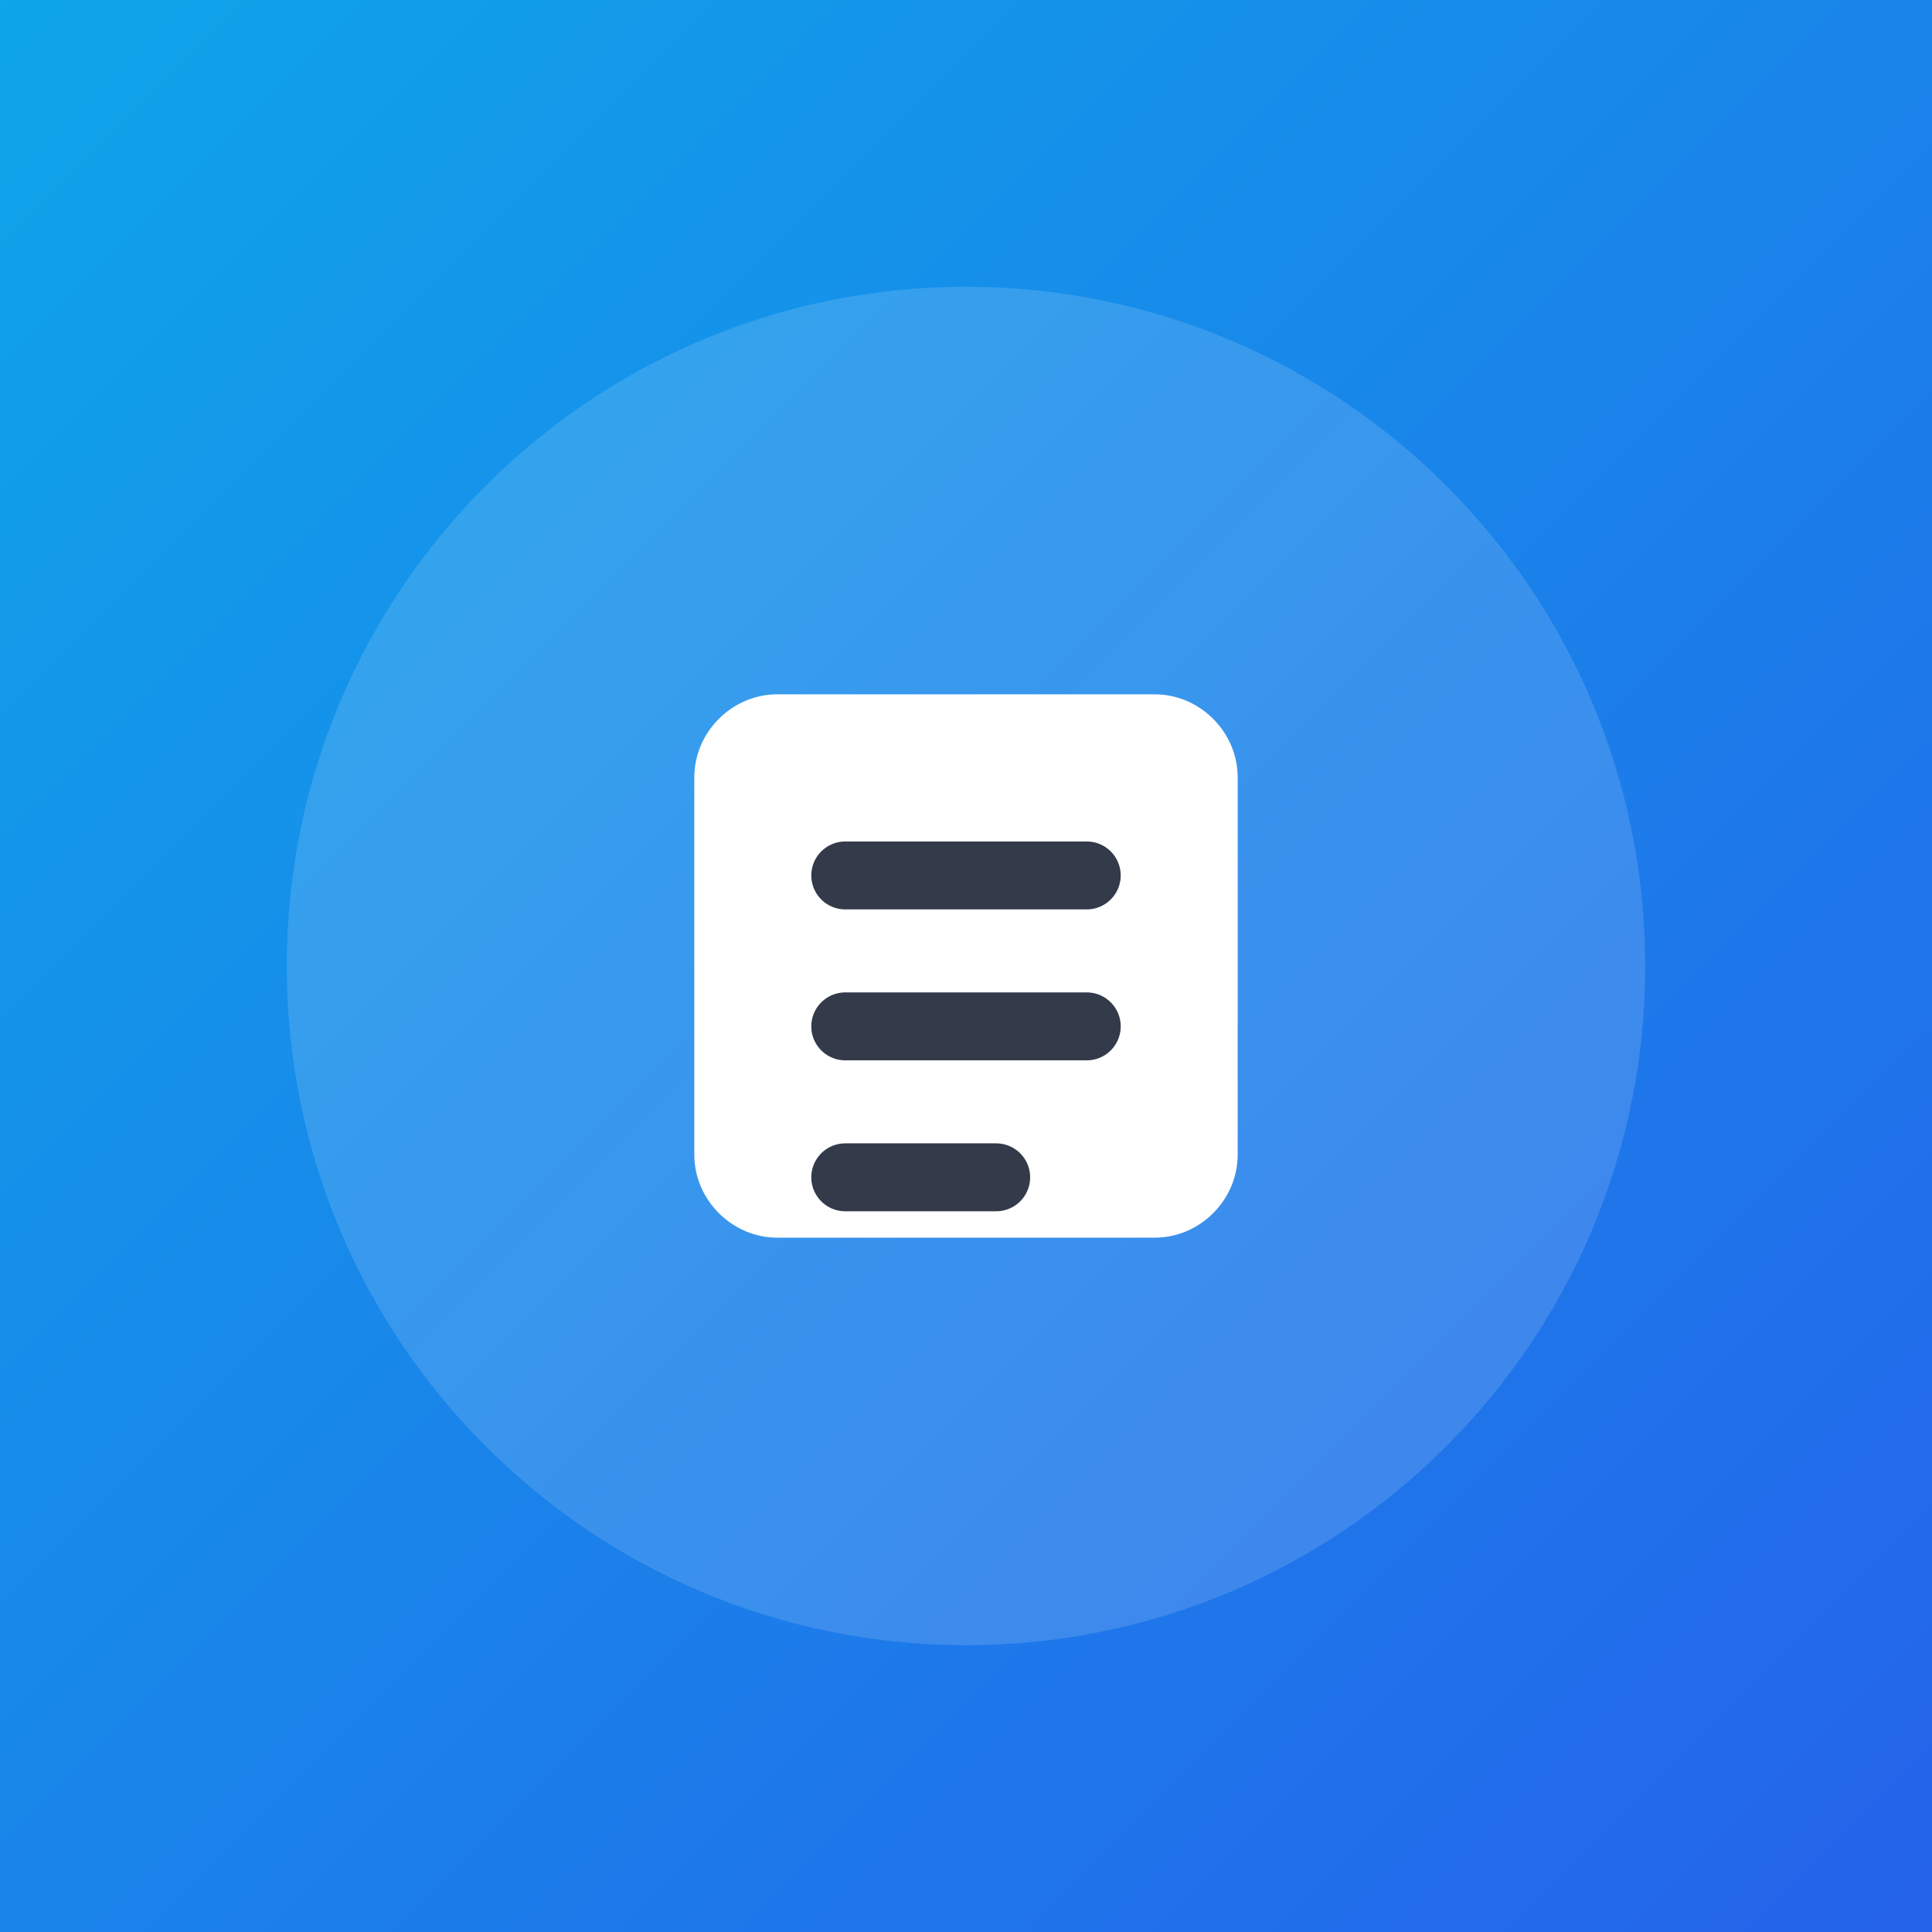
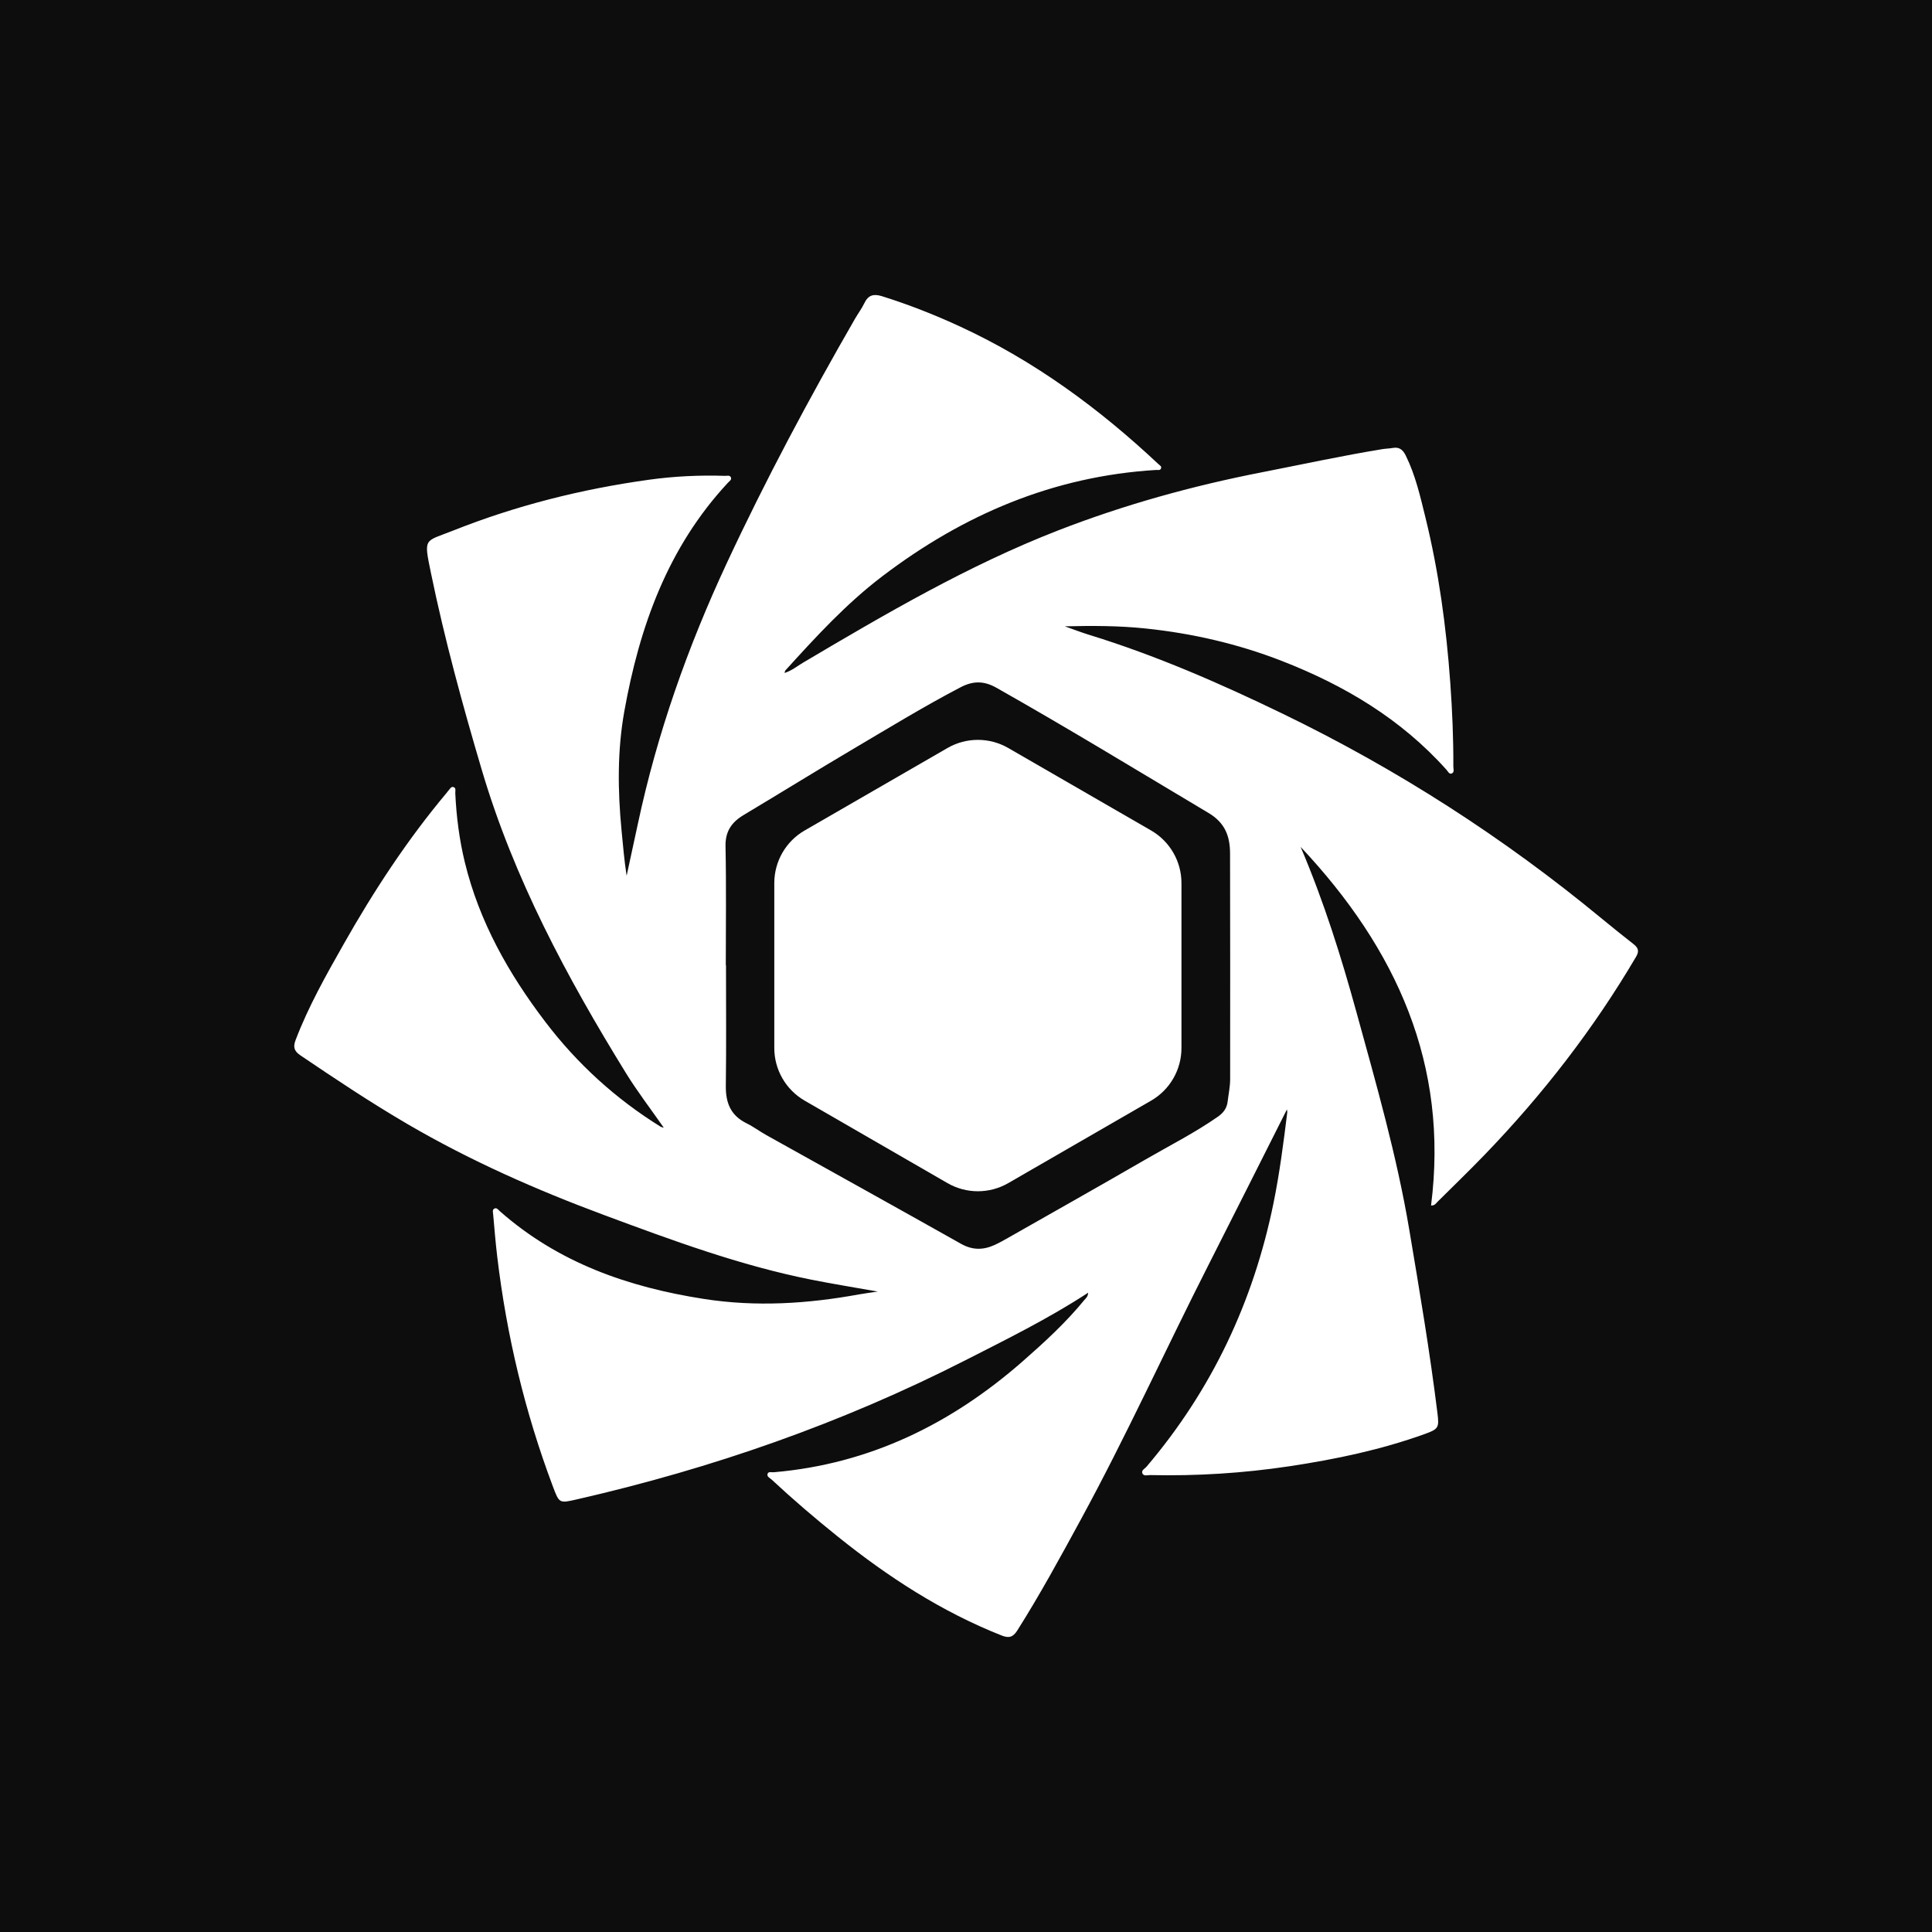
- <svg xmlns="http://www.w3.org/2000/svg" viewBox="0 0 512 512">
+ <svg xmlns="http://www.w3.org/2000/svg" style="color:#FFFFFF" role="img" aria-label="Arvox" viewBox="0 0 512 512">
  <defs>
-     <linearGradient id="g" x1="0" y1="0" x2="1" y2="1">
-       <stop offset="0" stop-color="#0ea5e9" />
-       <stop offset="1" stop-color="#2563eb" />
-     </linearGradient>
+     <style>
+       .cls-1 { fill: currentColor; }
+       .cls-2 { fill: currentColor; }
+     </style>
  </defs>
-   <rect width="512" height="512" fill="url(#g)" />
-   <circle cx="256" cy="256" r="180" fill="rgba(255,255,255,0.14)" />
-   <path d="M206 184h100c12 0 22 10 22 22v100c0 12-10 22-22 22H206c-12 0-22-10-22-22V206c0-12 10-22 22-22z" fill="#ffffff" />
-   <path d="M224 232h64M224 272h64M224 312h40" stroke="#0f172a" stroke-width="18" stroke-linecap="round" opacity="0.85" />
+   <rect width="512" height="512" fill="#0D0D0D" />
+   <g transform="translate(76.8 77.0322) scale(0.580687) translate(-257.2 -231.6)">
+     <path class="cls-2" d="M621.57,688.89c-18.24,11.91-37.2,21.23-56.01,30.82-56.36,28.72-115.62,49.39-177.23,63.48-8.19,1.87-8.13,1.95-11.12-6.01-12.72-33.86-21.06-68.77-25.34-104.69-.77-6.42-1.28-12.85-1.86-19.28-.08-.91-.43-2.05,.39-2.6,1.17-.79,1.92,.44,2.65,1.08,26.68,23.55,58.59,34.68,93.16,40.06,23.82,3.71,47.29,2.2,70.78-2.08,2.59-.47,5.2-.79,8.53-1.29-10.54-1.88-20.4-3.46-30.18-5.4-32.6-6.49-63.66-17.98-94.7-29.52-30.98-11.51-61.14-24.82-89.69-41.5-16.75-9.79-32.91-20.54-48.98-31.43-2.86-1.94-3.31-3.83-2.12-6.95,5.86-15.36,13.91-29.6,21.98-43.84,13.75-24.28,28.99-47.55,46.95-68.96,.25-.3,.46-.66,.74-.93,.72-.71,1.2-2.09,2.4-1.7,1.28,.41,.75,1.81,.8,2.78,.5,10.69,1.85,21.27,4.39,31.67,6.6,27.04,19.94,50.66,36.65,72.62,14.63,19.24,32.18,35.22,52.72,47.95,.28,.18,.66,.2,1.39,.42-5.94-8.53-12.05-16.47-17.28-24.95-26.93-43.68-51.06-88.66-65.75-138.26-8.8-29.74-16.97-59.6-23.23-89.96-3.38-16.4-3.03-14.1,10.07-19.31,28.8-11.46,58.69-18.96,89.37-23.22,11.5-1.6,23.11-2.16,34.74-1.78,.97,.03,2.33-.47,2.76,.83,.33,.98-.73,1.6-1.34,2.25-27.51,29.51-40.42,65.73-47.36,104.48-3.19,17.84-3,35.96-1.27,54.02,.67,6.95,1.25,13.9,2.34,20.92,1.7-7.85,3.43-15.7,5.1-23.56,8.8-41.35,22.81-80.94,40.65-119.2,17.75-38.06,37.52-75.06,58.48-111.44,1.38-2.4,3.08-4.64,4.27-7.13,1.77-3.72,4.25-4.33,8.05-3.15,12.24,3.83,24.12,8.51,35.75,13.89,33.79,15.62,63.34,37.34,90.36,62.7,.56,.52,1.49,.95,1.27,1.84-.31,1.23-1.5,.81-2.34,.86-46.82,2.86-87.85,20.33-124.93,48.54-16.55,12.59-30.38,27.71-44.21,42.95-.16,.18-.17,.48-.4,1.16,3.36-1.06,5.81-3.14,8.52-4.74,37.61-22.25,75.33-44.35,116.18-60.25,30.16-11.74,61.29-20.37,93.08-26.58,18.37-3.59,36.66-7.58,55.14-10.59,1.56-.25,3.16-.26,4.71-.54,3-.54,4.63,.91,5.88,3.45,4.44,8.96,6.61,18.62,8.98,28.22,6.1,24.77,9.51,49.93,11.34,75.36,.92,12.78,1.47,25.55,1.41,38.35,0,1.1,.6,2.64-.73,3.19-1.15,.47-1.73-.94-2.39-1.68-20.72-23.17-46.57-38.57-75.25-49.72-20.04-7.79-40.82-12.56-62.14-14.78-11.94-1.25-23.98-1.29-36.81-.98,4.11,1.45,7.46,2.76,10.9,3.82,30.61,9.41,59.85,22.17,88.61,36.1,52.27,25.31,100.77,56.49,145.55,93.47,4.78,3.95,9.63,7.82,14.51,11.65,2.07,1.63,2.69,3.13,1.19,5.68-19.37,32.93-42.6,62.91-69.09,90.38-7.06,7.31-14.36,14.39-21.58,21.54-.7,.7-1.23,1.77-2.94,1.68,8.15-64.26-15.69-117.02-59.53-163.66,10.72,25.2,18.55,50.24,25.5,75.51,9.02,32.78,18.42,65.52,24.07,99.11,4.7,27.93,9.43,55.87,12.9,84,.79,6.4,.4,7.09-5.71,9.29-20.05,7.24-40.83,11.59-61.84,14.75-21.03,3.16-42.21,4.5-63.49,4.03-1.24-.03-2.98,.65-3.62-.73-.67-1.45,1.1-2.19,1.9-3.13,29.78-35.05,48.75-75.28,57.92-120.27,2.79-13.71,4.57-27.55,6.28-41.41,.04-.34-.08-.69-.16-1.32-12,23.8-23.81,47.36-35.75,70.87-19.66,38.7-37.6,78.26-58.37,116.4-9.27,17.03-18.54,34.08-28.92,50.49-1.97,3.12-3.84,3.62-7.13,2.32-27.41-10.83-51.77-26.68-74.64-45.02-10.4-8.34-20.53-17-30.29-26.09-.82-.77-2.37-1.35-1.91-2.7,.39-1.15,1.85-.61,2.85-.7,43.74-3.76,81.02-22.08,113.64-50.69,9.92-8.7,19.66-17.64,28.05-27.9,.65-.79,1.63-1.38,1.76-3.35Zm-165.39-149.46h.09c0,18.35,.17,36.7-.08,55.05-.1,7.71,2.19,13.53,9.4,17.07,3.18,1.56,6.06,3.74,9.17,5.47,29.61,16.53,59.27,32.95,88.81,49.59,5.28,2.97,10.25,2.84,15.44,.43,2.03-.94,3.99-2.05,5.94-3.15,20.99-11.93,42.03-23.78,62.92-35.87,11.07-6.4,22.52-12.18,33.02-19.55,2.44-1.71,3.95-3.82,4.31-6.75,.41-3.4,1.14-6.8,1.15-10.2,.06-34.32,0-68.64-.04-102.96-.01-7.91-2.2-14.06-9.84-18.61-32.19-19.19-64.17-38.71-96.8-57.14-5.73-3.23-10.68-3.17-16.36-.21-16.5,8.63-32.37,18.33-48.39,27.79-16.93,10-33.64,20.36-50.51,30.45-5.53,3.3-8.5,7.44-8.36,14.36,.38,18.08,.13,36.17,.13,54.25Z" />
+     <path class="cls-2" d="M664.13,577.24v-75.28c0-9.9-5.28-19.05-13.86-24.01l-65.19-37.64c-8.58-4.95-19.14-4.95-27.72,0l-65.19,37.64c-8.58,4.95-13.86,14.1-13.86,24.01v75.28c0,9.9,5.28,19.05,13.86,24.01l65.19,37.64c8.58,4.95,19.14,4.95,27.72,0l65.19-37.64c8.58-4.95,13.86-14.1,13.86-24.01Z" />
+   </g>
</svg>
